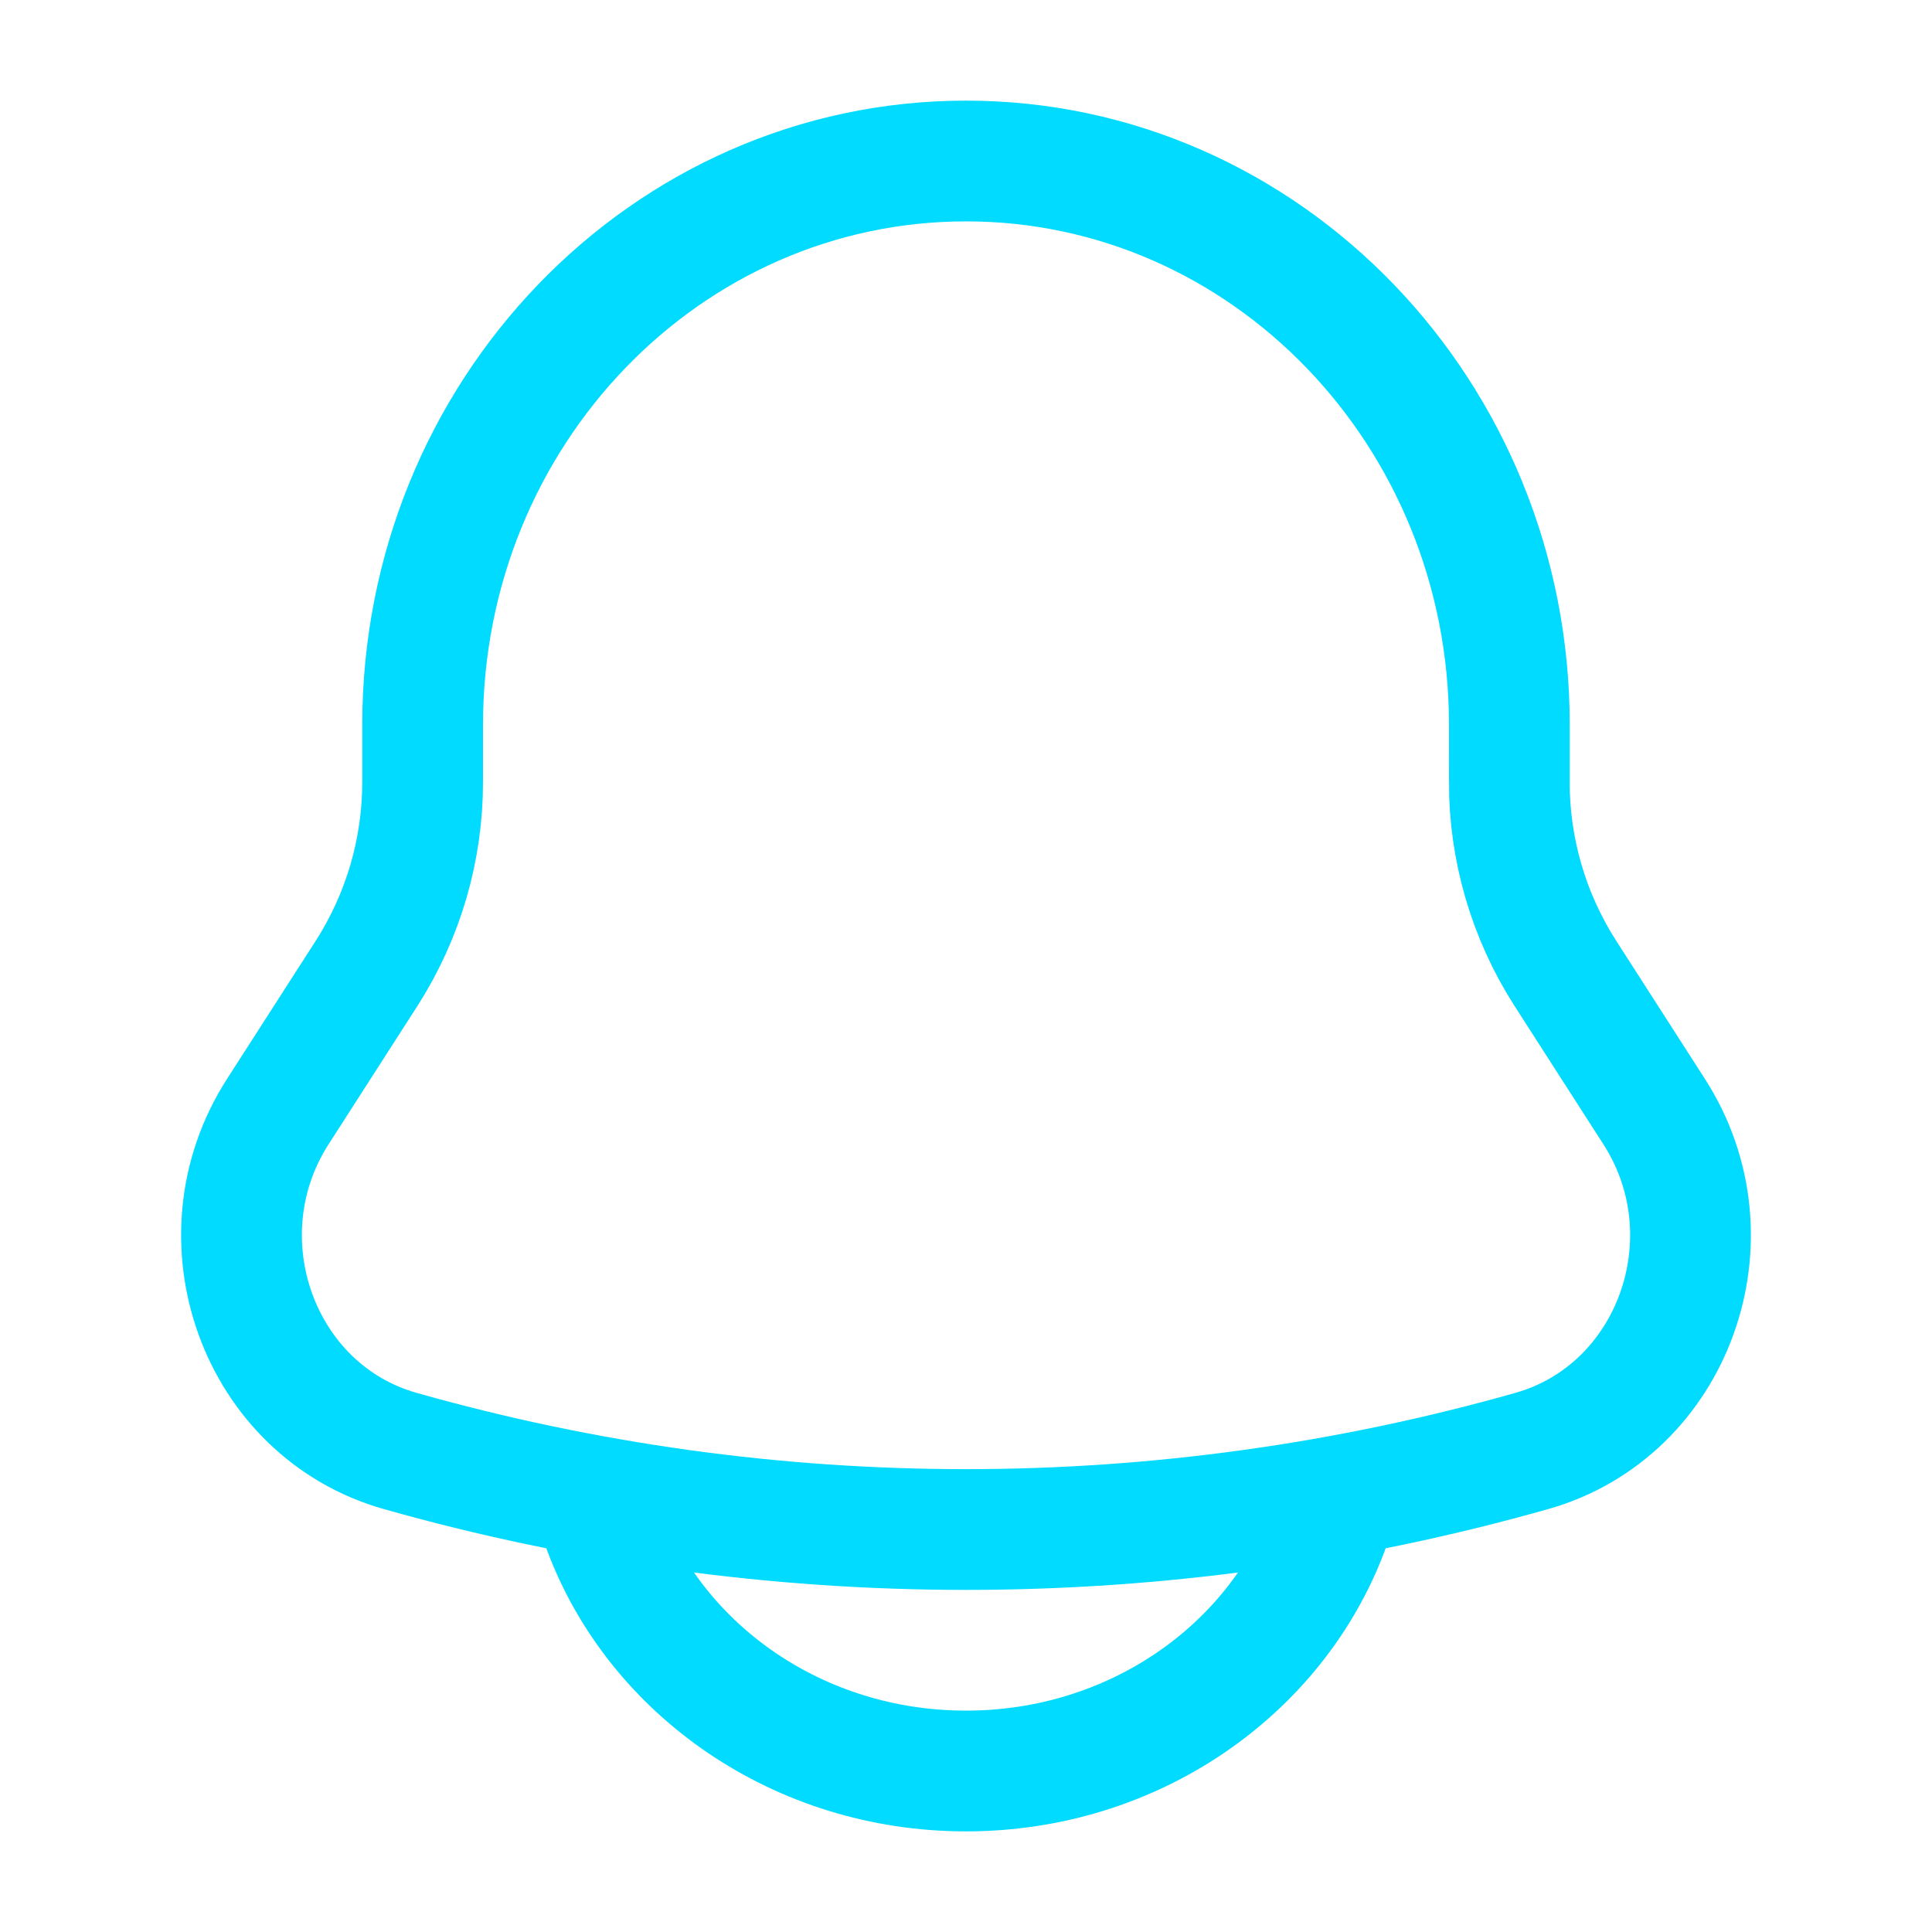
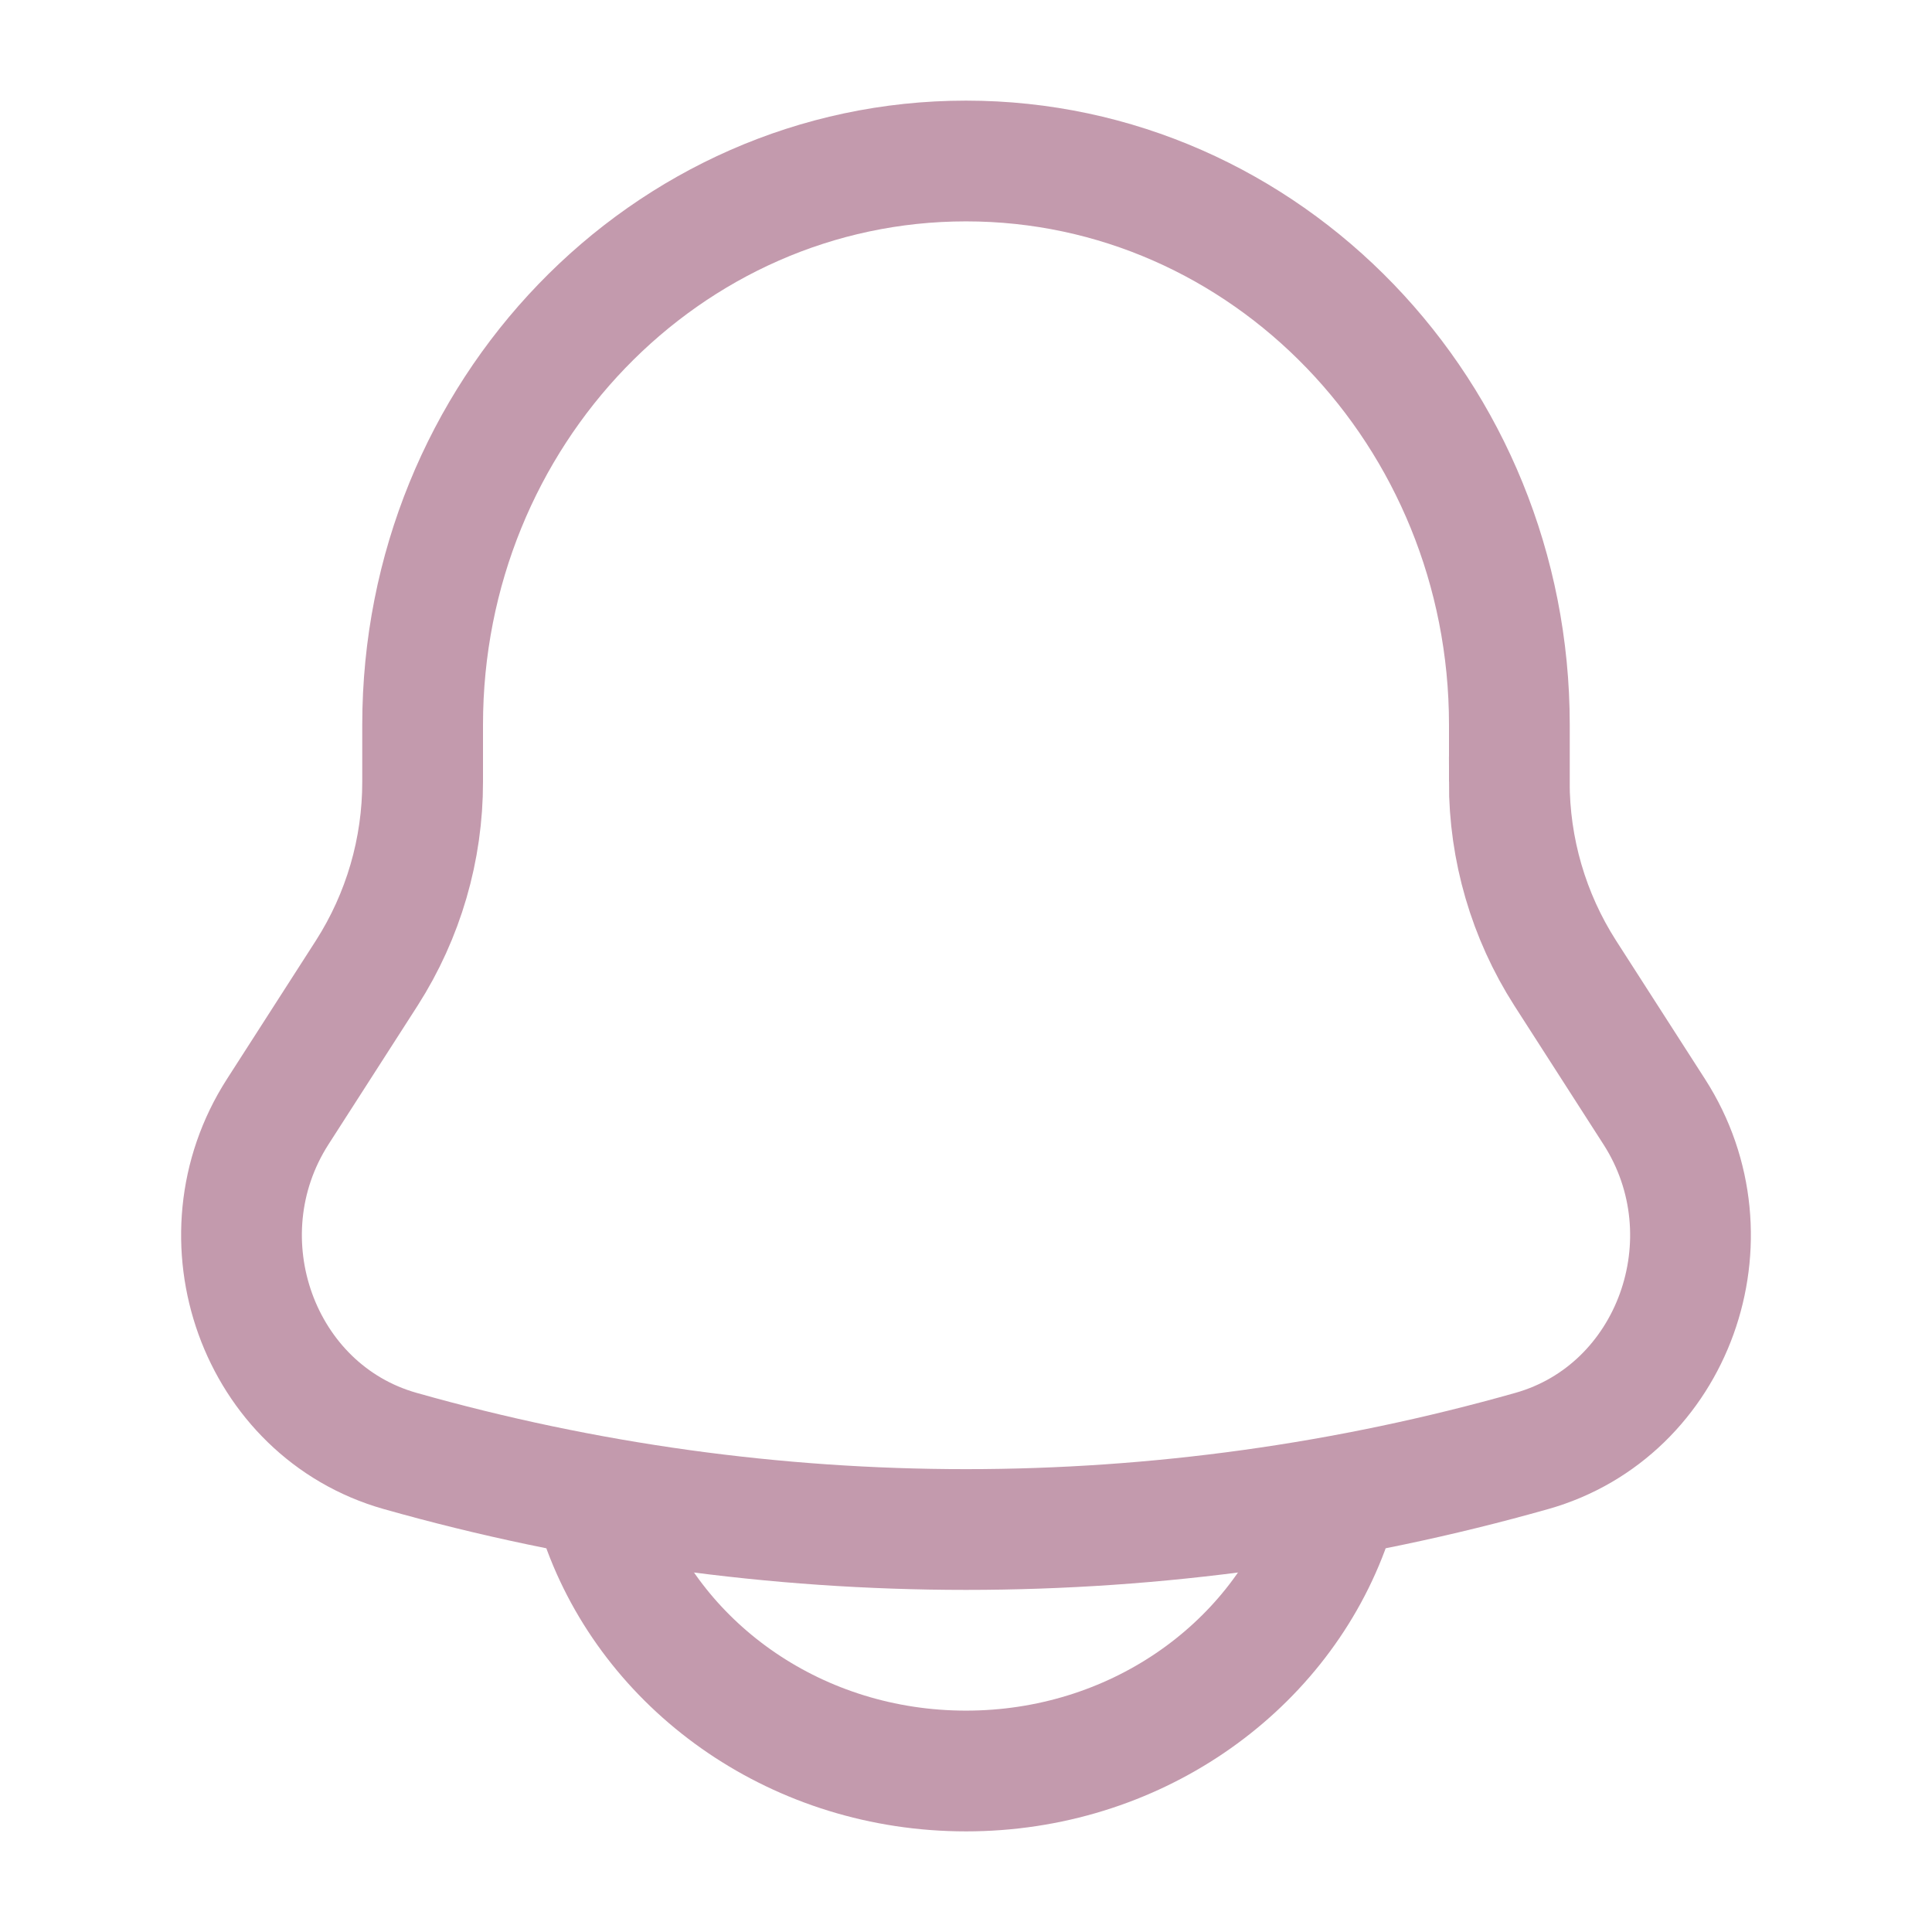
<svg xmlns="http://www.w3.org/2000/svg" width="24" height="24" viewBox="0 0 24 24">
-   <g fill="none" stroke="#00dbff" stroke-width="1.5">
+   <g fill="none" stroke="#C39AAD" stroke-width="1.5">
    <path d="M18.75 9.71v-.705C18.75 5.136 15.726 2 12 2S5.25 5.136 5.25 9.005v.705a4.4 4.4 0 0 1-.692 2.375L3.45 13.81c-1.011 1.575-.239 3.716 1.52 4.214a25.8 25.8 0 0 0 14.06 0c1.759-.498 2.531-2.639 1.52-4.213l-1.108-1.725a4.4 4.4 0 0 1-.693-2.375Z" />
    <path stroke-linecap="round" d="M7.5 19c.655 1.748 2.422 3 4.5 3s3.845-1.252 4.5-3" />
  </g>
</svg>
